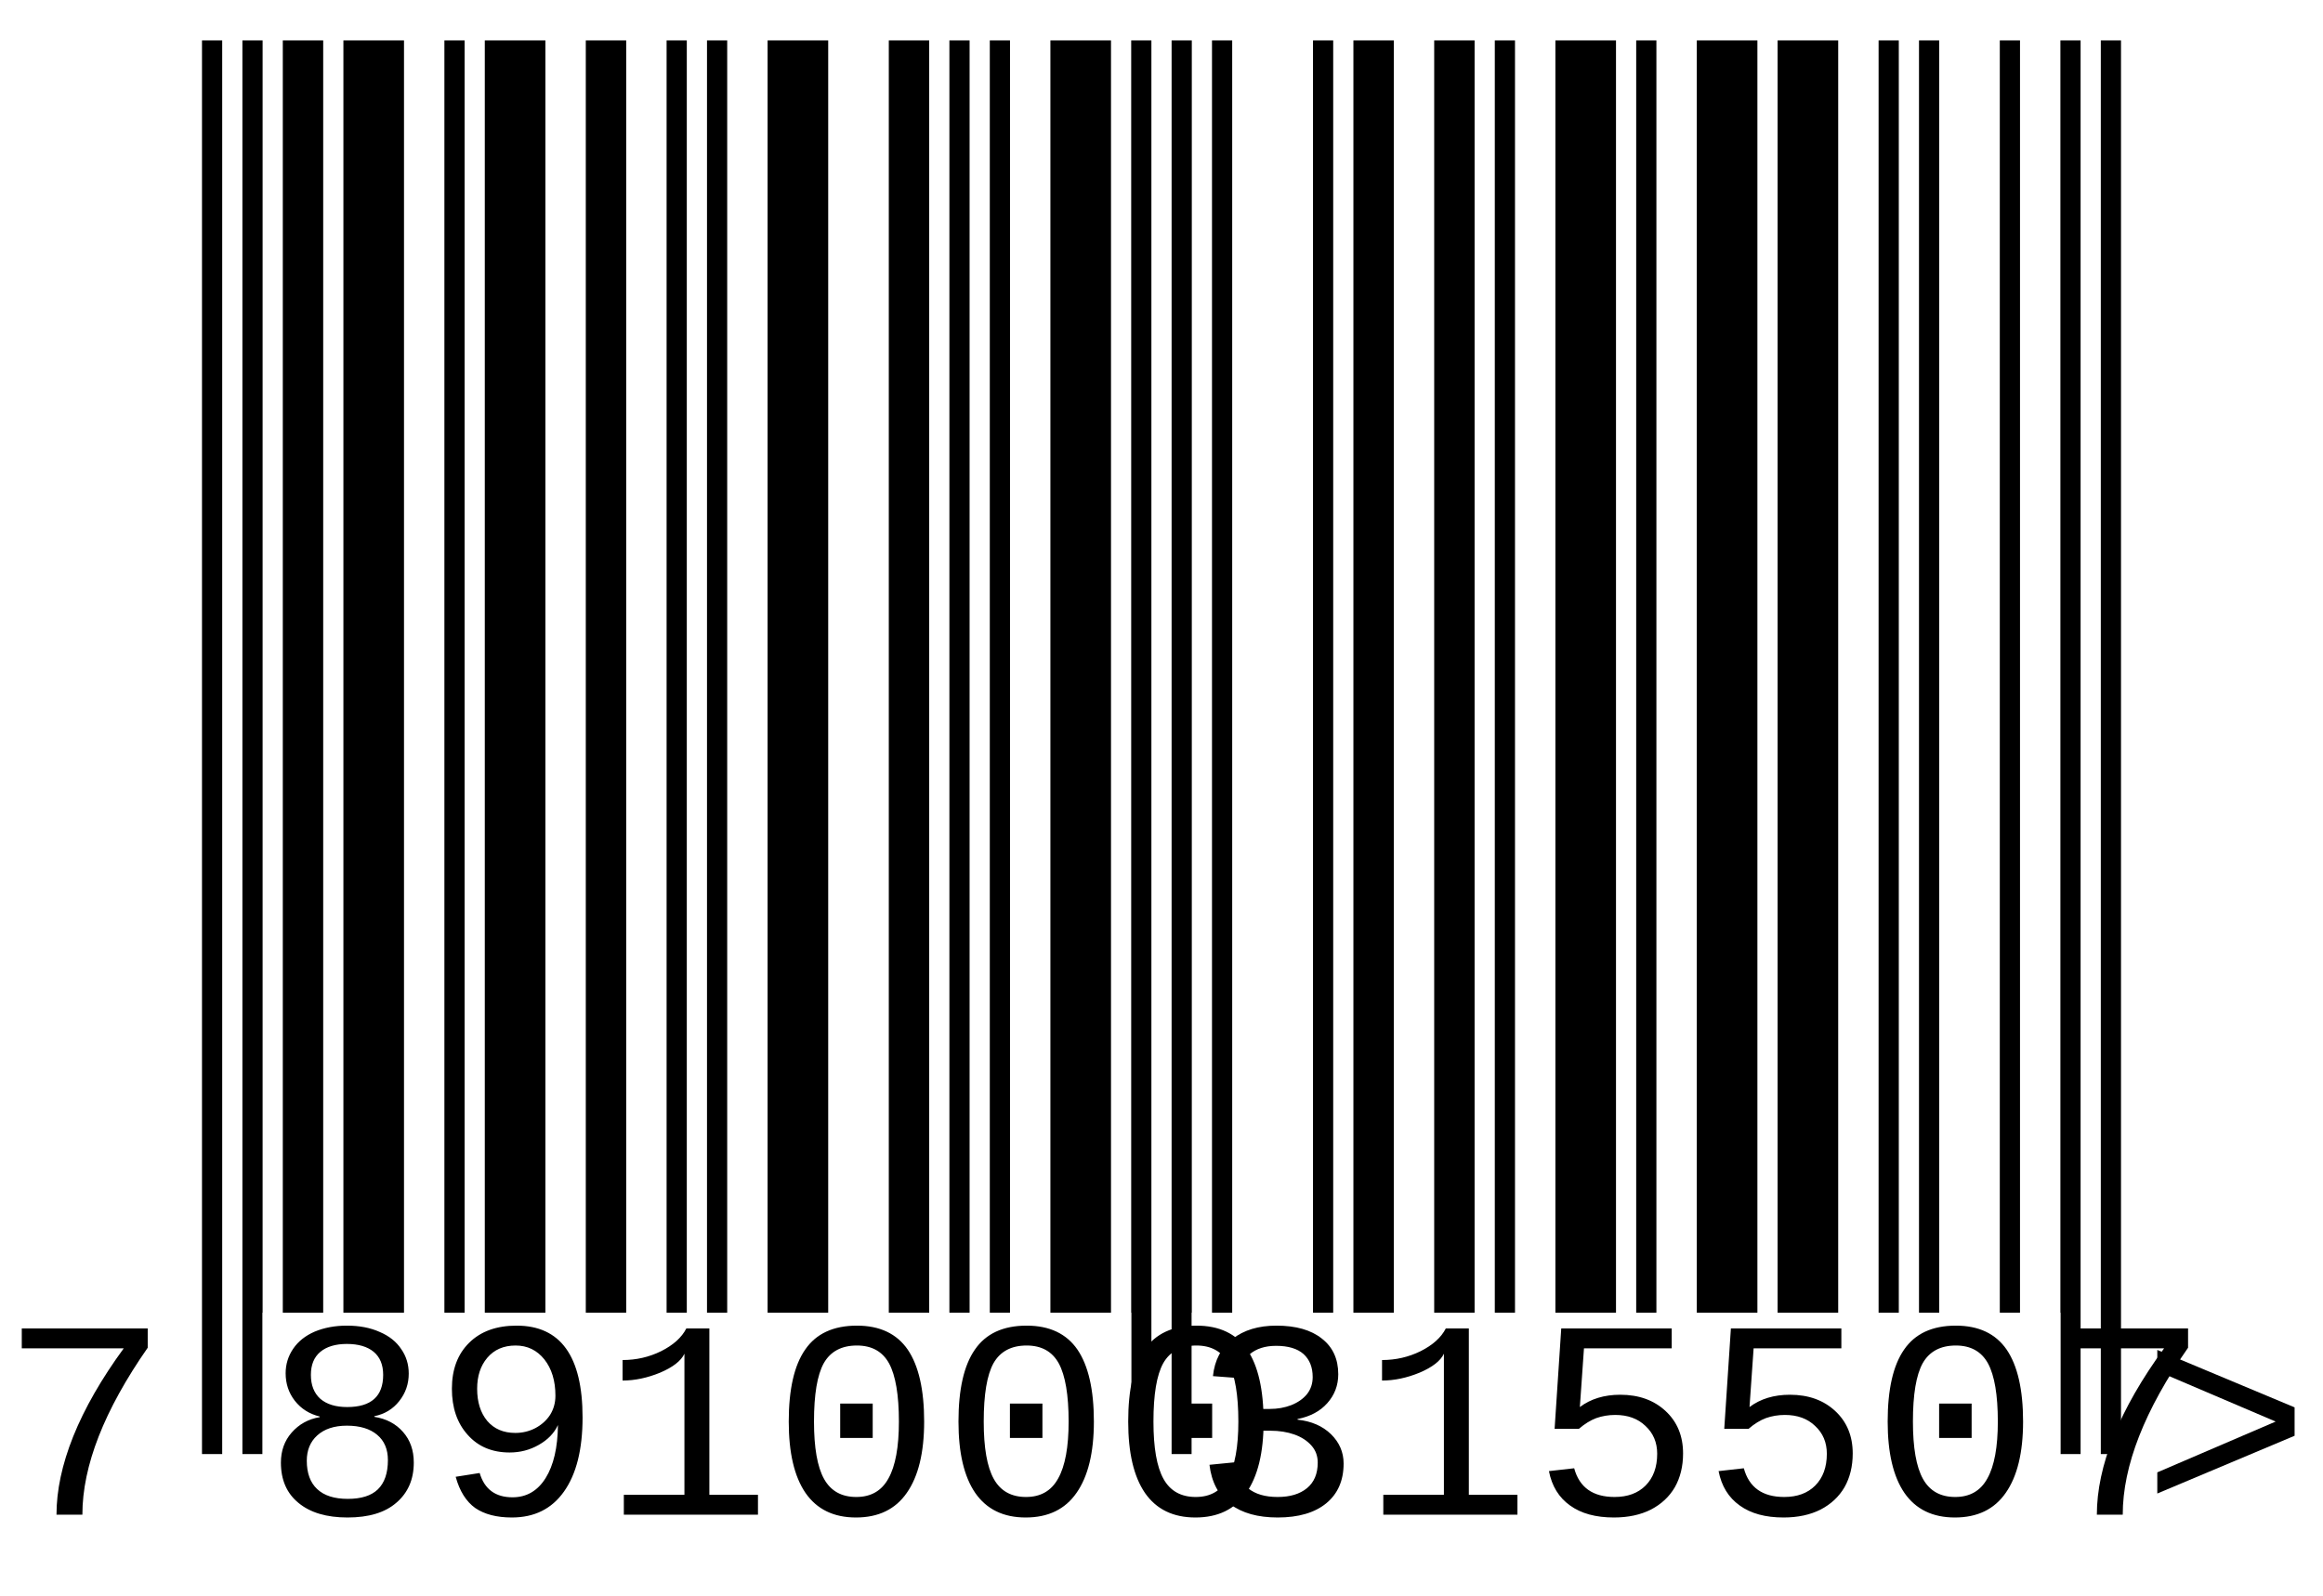
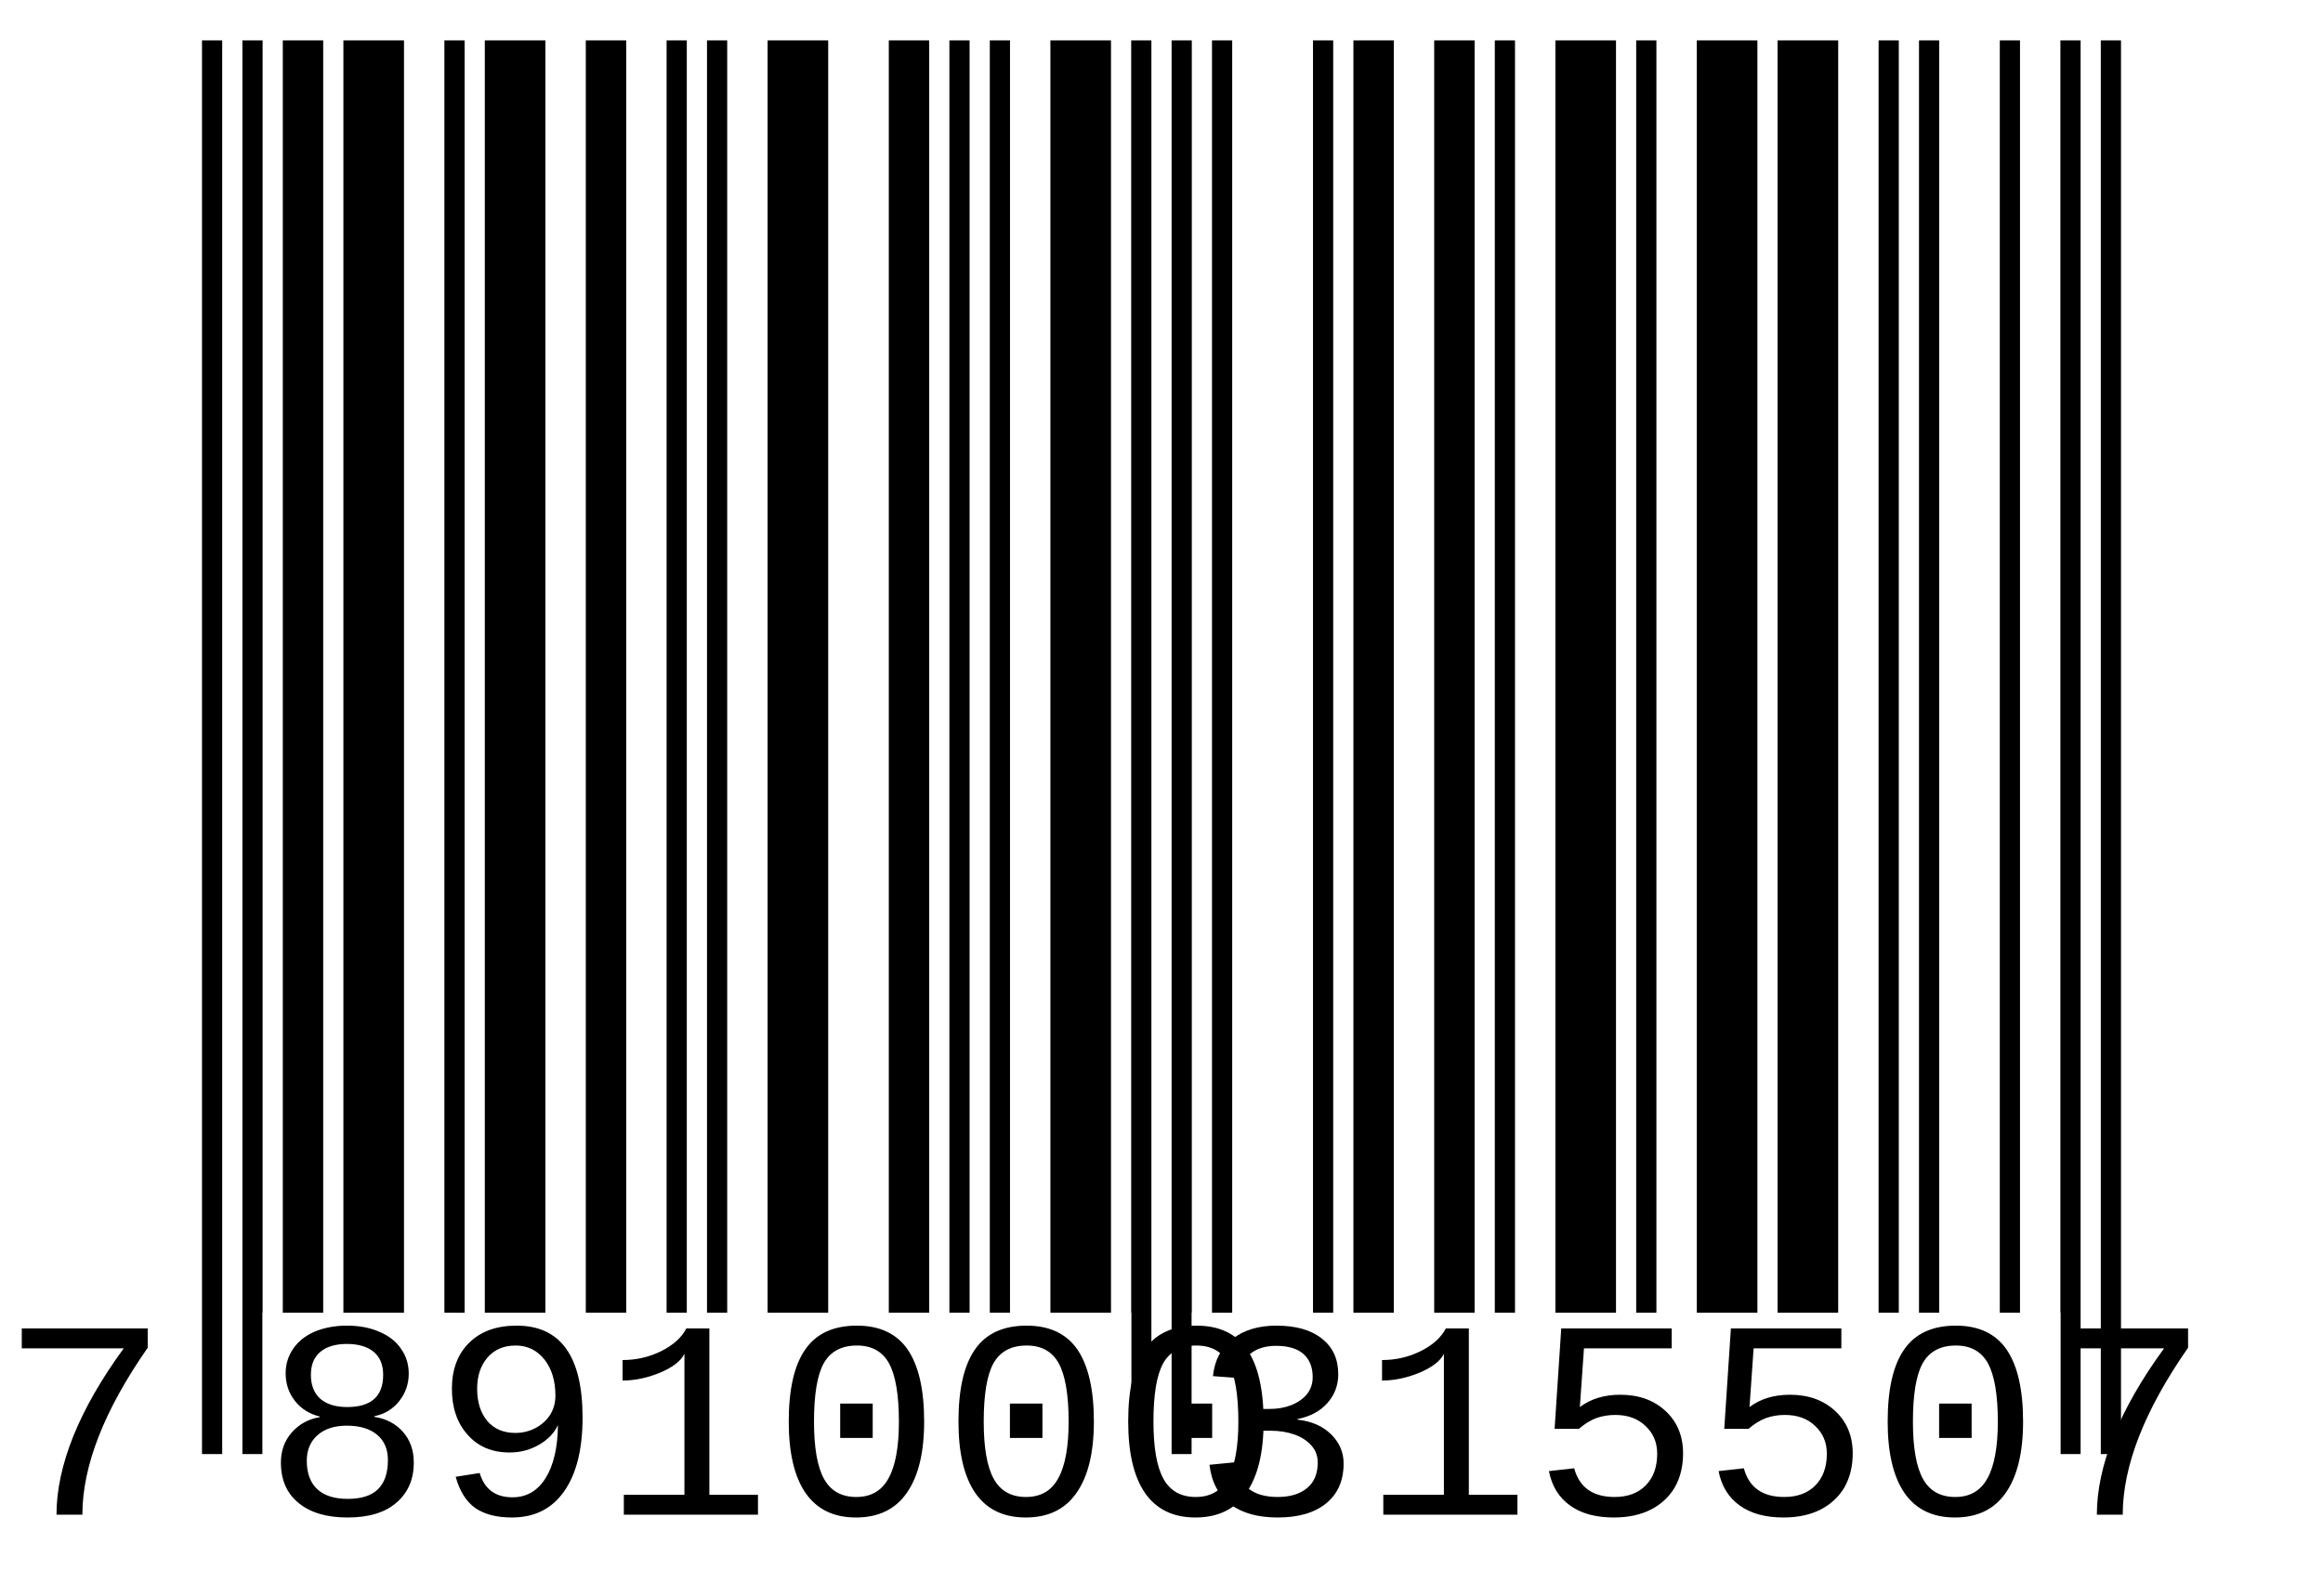
<svg xmlns="http://www.w3.org/2000/svg" version="1.2" width="115" height="79" preserveAspectRatio="x115Y79 meet">
  <style>text{font-family: 'Courier New', monospace;font-size: 14px;}</style>
-   <path fill="#fff" d="M0 0h115v76H0z" />
-   <path d="M10 2h1v72h-1zm2 0h1v72h-1zm2 0h2v72h-2zm3 0h3v72h-3zm5 0h1v72h-1zm2 0h3v72h-3zm5 0h2v72h-2zm4 0h1v72h-1zm2 0h1v72h-1zm3 0h3v72h-3zm6 0h2v72h-2zm3 0h1v72h-1zm2 0h1v72h-1zm3 0h3v72h-3zm4 0h1v72h-1zm2 0h1v72h-1zm2 0h1v72h-1zm5 0h1v72h-1zm2 0h2v72h-2zm4 0h2v72h-2zm3 0h1v72h-1zm3 0h3v72h-3zm4 0h1v72h-1zm3 0h3v72h-3zm4 0h3v72h-3zm5 0h1v72h-1zm2 0h1v72h-1zm4 0h1v72h-1zm3 0h1v72h-1zm2 0h1v72h-1z" />
+   <path fill="#ffffff" d="M0 0h115v76H0z" />
+   <path fill="#000000" d="M10 2h1v72h-1zm2 0h1v72h-1zm2 0h2v72h-2zm3 0h3v72h-3zm5 0h1v72h-1zm2 0h3v72h-3zm5 0h2v72h-2zm4 0h1v72h-1zm2 0h1v72h-1zm3 0h3v72h-3zm6 0h2v72h-2zm3 0h1v72h-1zm2 0h1v72h-1zm3 0h3v72h-3zm4 0h1v72h-1zm2 0h1v72h-1zm2 0h1v72h-1zm5 0h1v72h-1zm2 0h2v72h-2zm4 0h2v72h-2zm3 0h1v72h-1zm3 0h3v72h-3zm4 0h1v72h-1zm3 0h3v72h-3zm4 0h3v72h-3zm5 0h1v72h-1zm2 0h1v72h-1zm4 0h1v72h-1zm3 0h1v72h-1zm2 0h1v72h-1z" />
  <path fill="#fff" d="M0 72h115v8H0z" />
  <path fill="#fff" d="M13 65h43v14H13zm46 0h43v14H59z" />
  <text x="0" y="75" class="small" textLength="8">7</text>
  <text x="13" y="75" class="small" textLength="43">891000</text>
-   <text x="59" y="75" class="small" textLength="43">315507</text>
-   <text x="106" y="75" class="small" textLength="8">&gt;</text>Sorry, your browser does not support inline SVG.</svg>
+   <text x="59" y="75" class="small" textLength="43">315507</text>Sorry, your browser does not support inline SVG.</svg>
